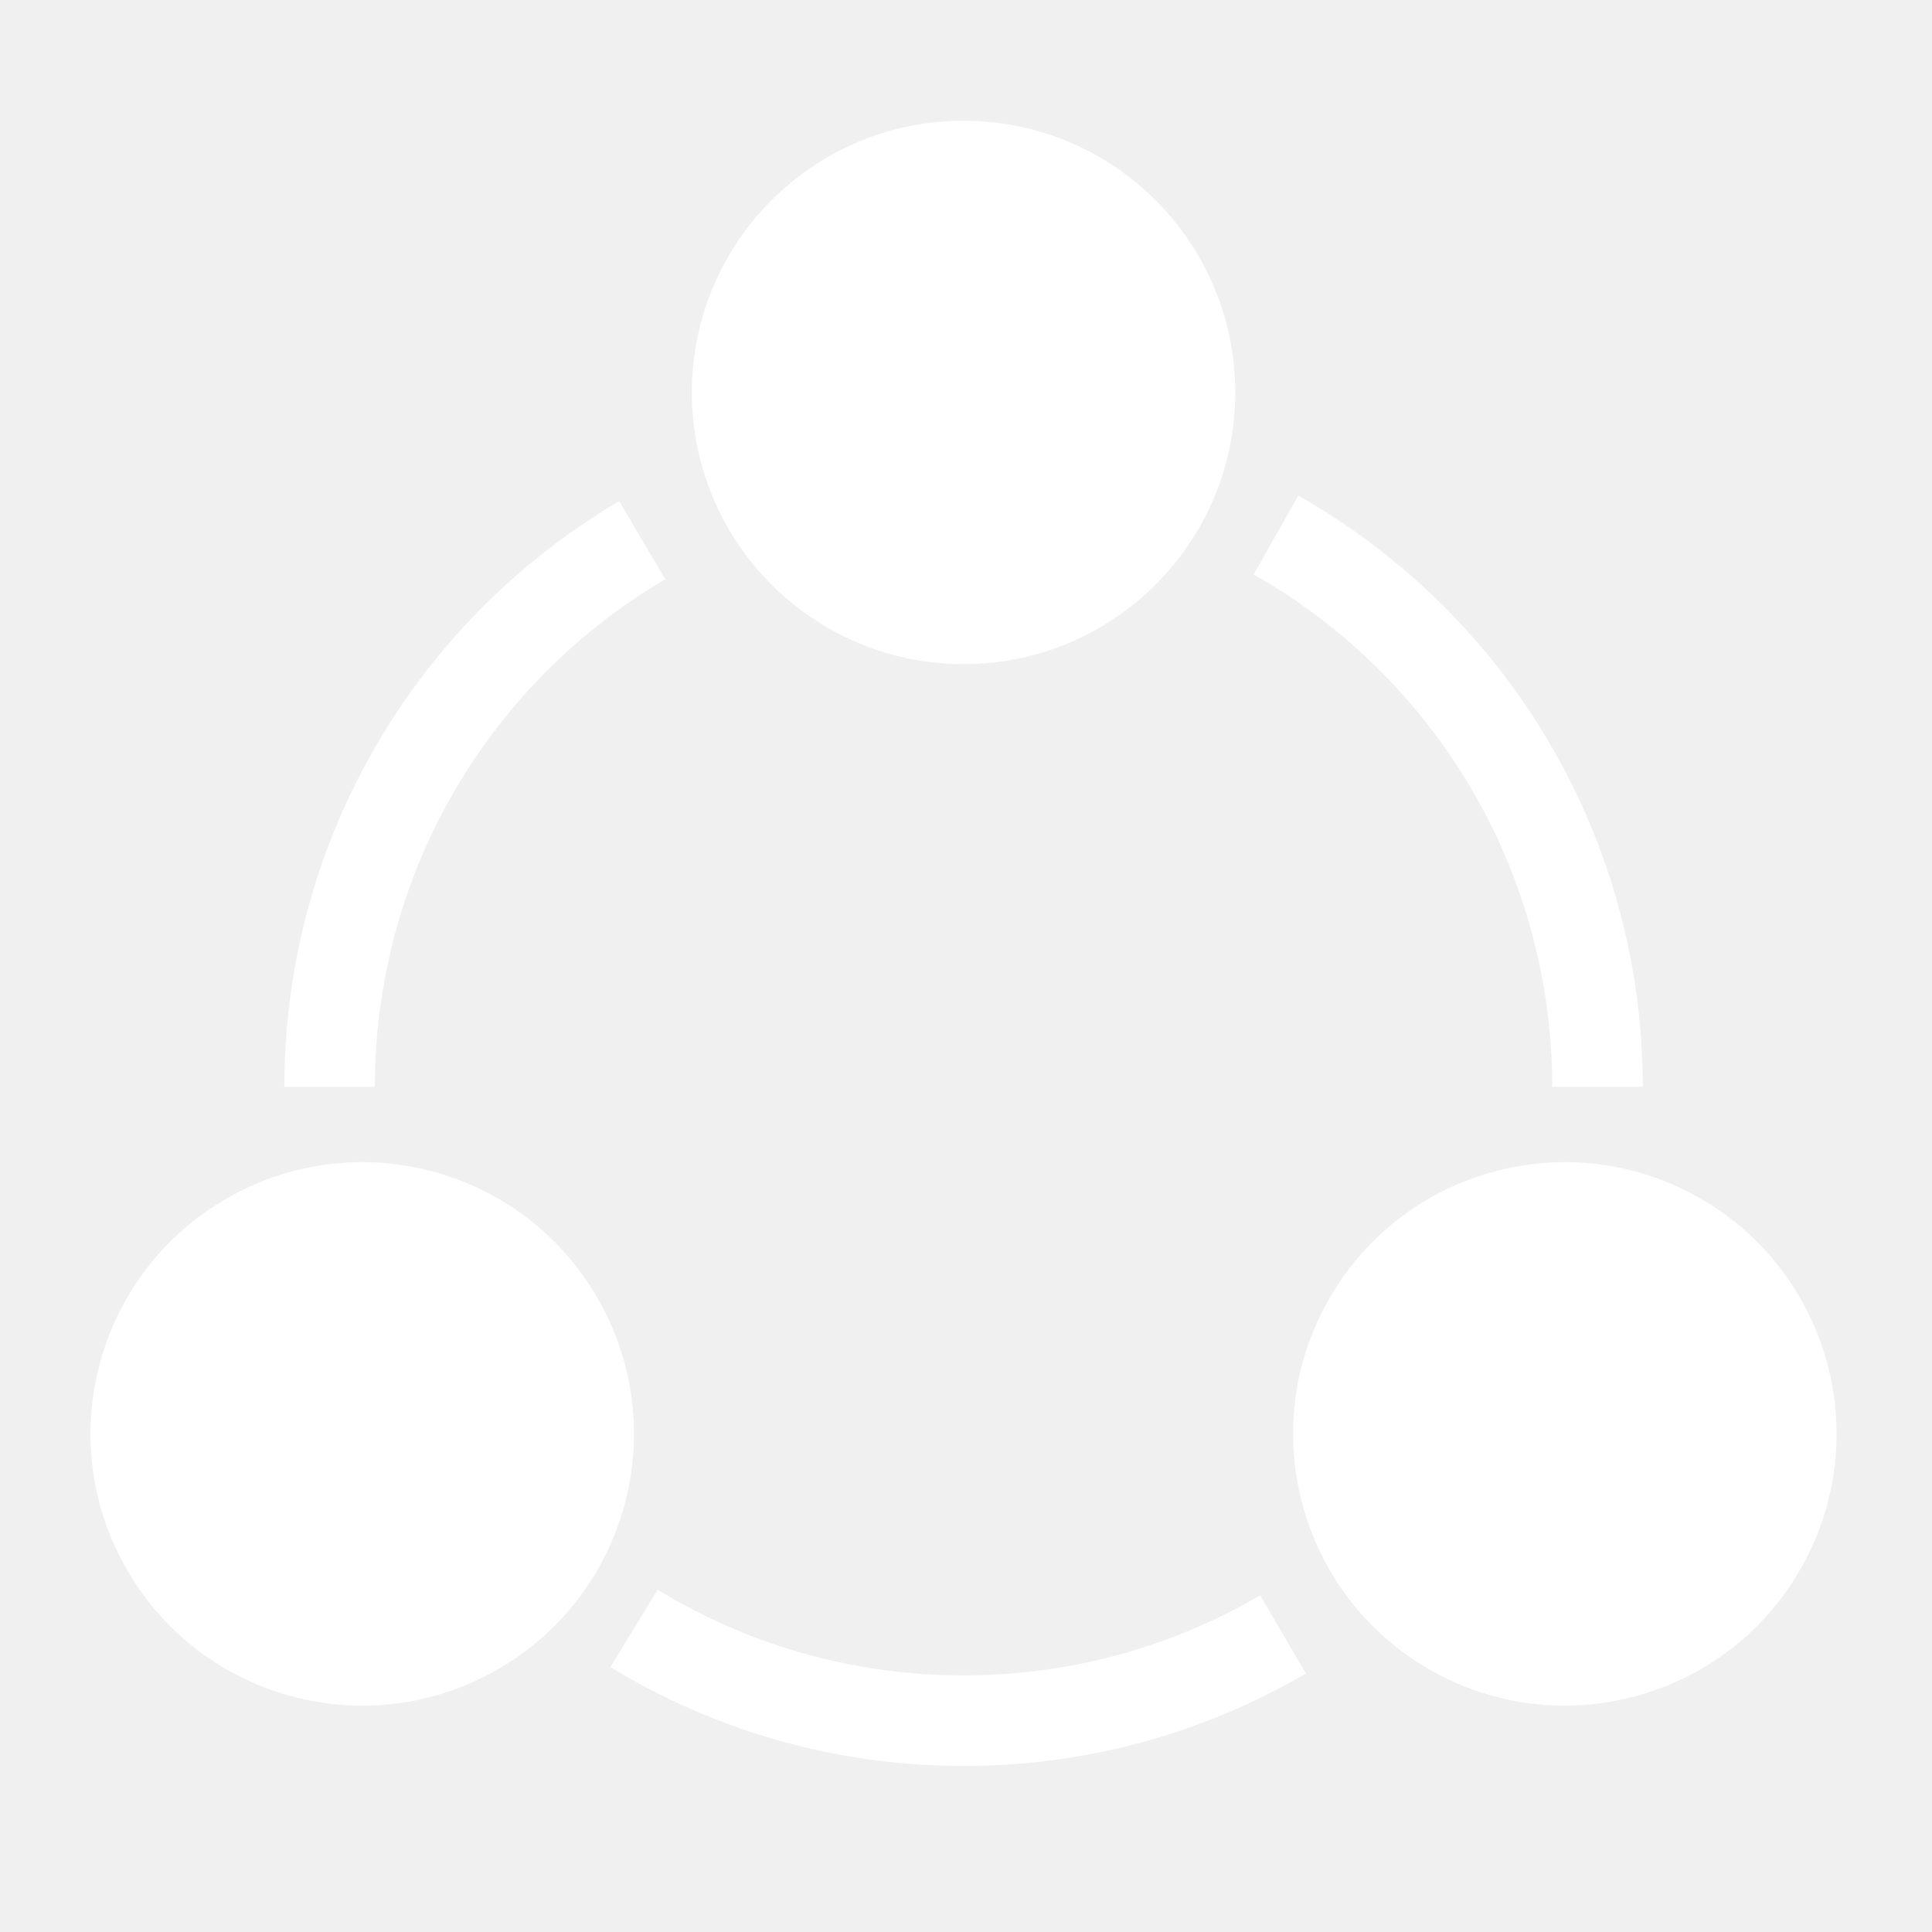
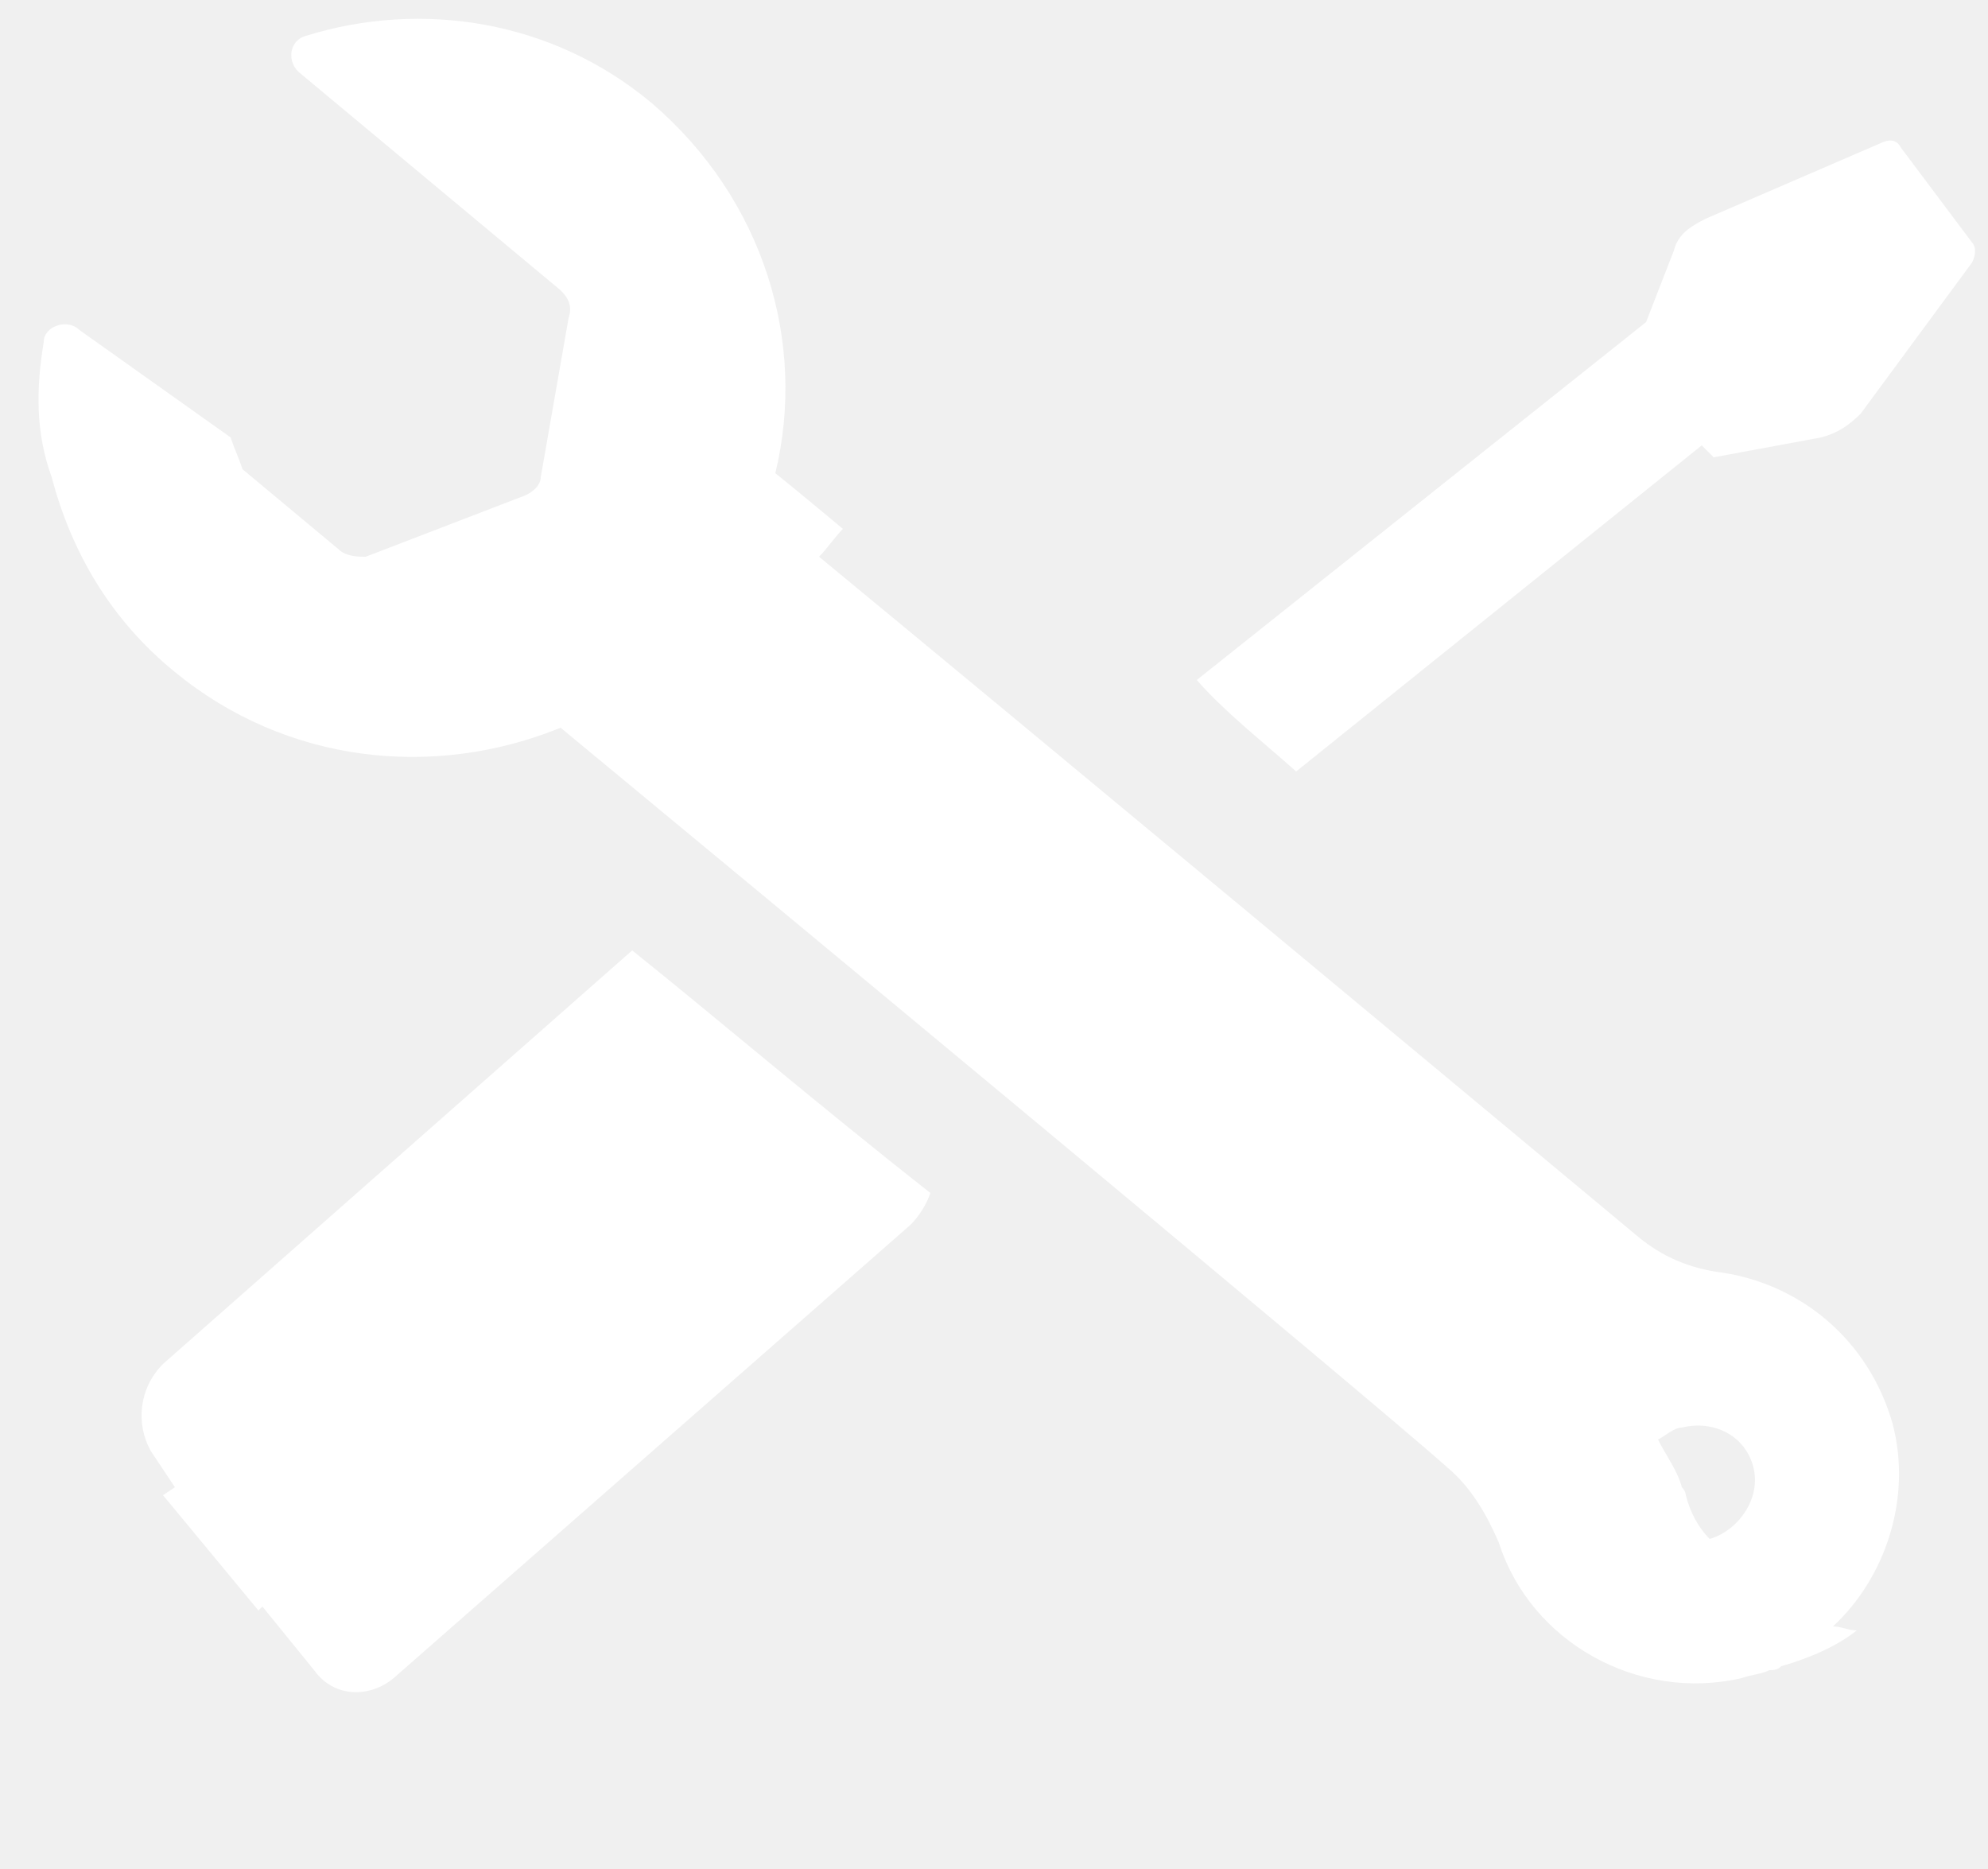
- <svg xmlns="http://www.w3.org/2000/svg" width="64px" height="64px" viewBox="0 0 64 64" version="1.1">
-   <g id="Artboard-Reverse" stroke="none" stroke-width="1" fill="none" fill-rule="evenodd">
-     <path d="M21.783,52.662 C24.811,54.509 28.29,55.5 31.919,55.5 C35.263,55.5 38.482,54.658 41.34,53.078 L41.746,52.847 L43.26,55.437 C39.846,57.432 35.959,58.5 31.919,58.5 C27.903,58.5 24.039,57.445 20.643,55.475 L20.221,55.224 L21.783,52.662 Z M7.5,39.706 C11.805,37.22 17.309,38.695 19.794,43 C22.28,47.305 20.805,52.809 16.5,55.294 C12.195,57.78 6.691,56.305 4.206,52 C1.72,47.695 3.195,42.191 7.5,39.706 Z M44.043,43 C46.528,38.695 52.033,37.22 56.337,39.706 C60.642,42.191 62.117,47.695 59.631,52 C57.146,56.305 51.642,57.78 47.337,55.294 C43.033,52.809 41.558,47.305 44.043,43 Z M20.512,16.602 L22.035,19.187 C16.233,22.605 12.557,28.779 12.422,35.612 L12.419,36 L9.419,36 C9.419,28.081 13.545,20.876 20.155,16.816 L20.512,16.602 Z M43.009,16.419 C49.882,20.32 54.266,27.554 54.415,35.577 L54.419,36 L51.419,36 C51.419,29.029 47.73,22.704 41.857,19.219 L41.528,19.028 L43.009,16.419 Z M31.919,4 C36.889,4 40.919,8.029 40.919,13 C40.919,17.971 36.889,22 31.919,22 C26.948,22 22.919,17.971 22.919,13 C22.919,8.029 26.948,4 31.919,4 Z" id="Combined-Shape" fill="#FFFFFF" fill-rule="nonzero" />
-   </g>
+ <svg xmlns="http://www.w3.org/2000/svg" version="1.1" id="图层_1" x="0px" y="0px" viewBox="0 0 50 47" style="enable-background:new 0 0 50 47;" xml:space="preserve">
+   <style type="text/css">
+ 	.st0{fill:#FFFFFF;}
+ </style>
+   <path class="st0" d="M15.9,23.9L4.1,34.3c-0.6,0.6-0.7,1.5-0.3,2.2l0.6,0.9l-0.3,0.2l2.4,2.9l0.1-0.1L7.9,42c0.5,0.7,1.4,0.7,2,0.2  l13-11.4c0.2-0.2,0.4-0.5,0.5-0.8C20.6,27.8,17.9,25.5,15.9,23.9z" />
+   <path class="st0" d="M32.6,19.4l10.2-8.2l0.3,0.3l2.7-0.5c0.4-0.1,0.7-0.3,1-0.6l2.8-3.8c0.1-0.2,0.1-0.4,0-0.5l-0.9-1.2l-0.9-1.2  c-0.1-0.2-0.3-0.2-0.5-0.1l-4.4,1.9c-0.4,0.2-0.7,0.4-0.8,0.8l-0.7,1.8l-11.3,9C30.8,17.9,31.7,18.6,32.6,19.4z" />
+   <path class="st0" d="M47.6,35.8c-0.6-2.1-2.3-3.5-4.3-3.8c-0.8-0.1-1.5-0.4-2.1-0.9c-4.8-4-14.9-12.4-20.6-17.1  c0.2-0.2,0.4-0.5,0.6-0.7c-0.6-0.5-1.2-1-1.7-1.4c0.8-3.3-0.3-6.9-3.1-9.3C13.9,0.5,10.6,0,7.7,0.9C7.3,1,7.2,1.5,7.5,1.8l6.6,5.5  c0.2,0.2,0.3,0.4,0.2,0.7L13.6,12c0,0.2-0.2,0.4-0.5,0.5L9.2,14C9,14,8.7,14,8.5,13.8l-2.4-2c-0.1-0.3-0.2-0.5-0.3-0.8L2,8.3  C1.7,8,1.1,8.2,1.1,8.6C0.9,9.8,0.9,10.9,1.3,12c0.5,1.9,1.5,3.6,3.1,4.9c2.8,2.3,6.5,2.7,9.7,1.4c4.6,3.8,20.4,16.9,22.3,18.6  c0.6,0.5,1,1.2,1.3,1.9c0,0,0,0,0,0c0.8,2.5,3.5,4,6.1,3.4c0.3-0.1,0.5-0.1,0.7-0.2c0.1,0,0.2,0,0.3-0.1c0.7-0.2,1.4-0.5,1.9-0.9  c-0.2,0-0.4-0.1-0.6-0.1C47.4,39.7,48.1,37.7,47.6,35.8z M43,38.7C42.9,38.7,42.9,38.7,43,38.7c-0.3-0.3-0.5-0.7-0.6-1.1  c0,0,0-0.1-0.1-0.2c-0.1-0.4-0.4-0.8-0.6-1.2c0.2-0.1,0.4-0.3,0.6-0.3c0.8-0.2,1.6,0.2,1.8,1S43.7,38.5,43,38.7z" />
</svg>
